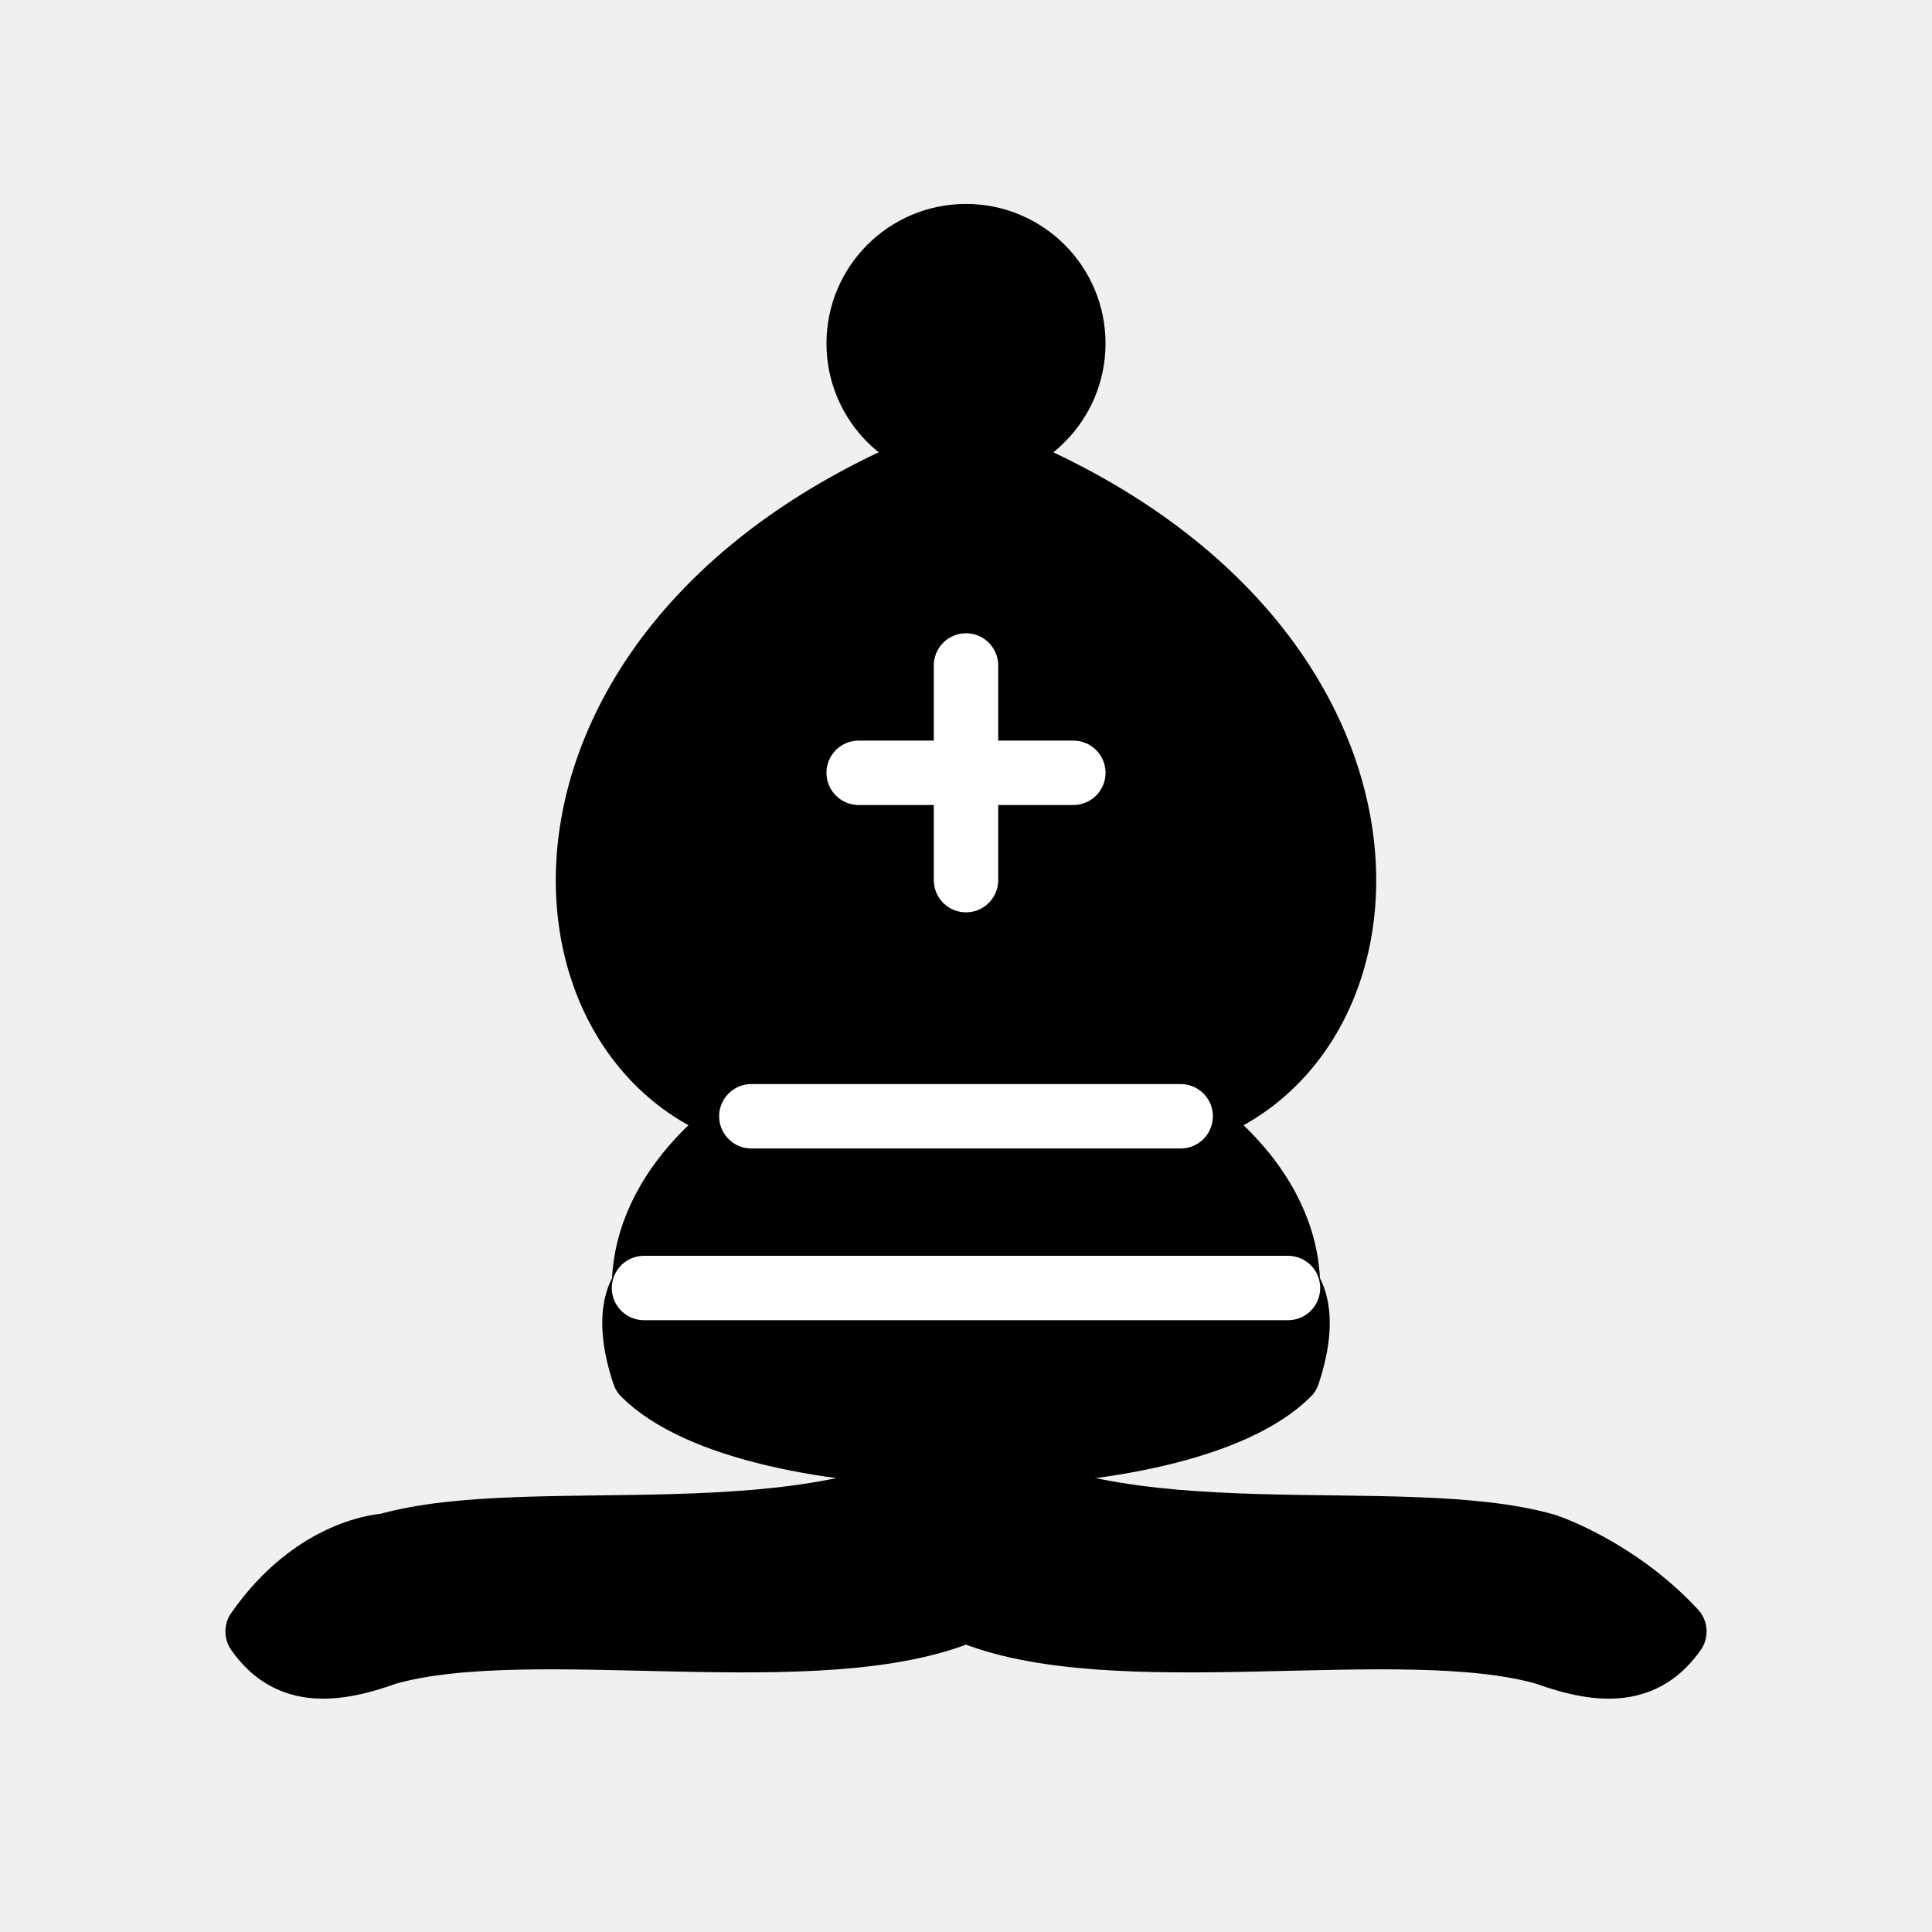
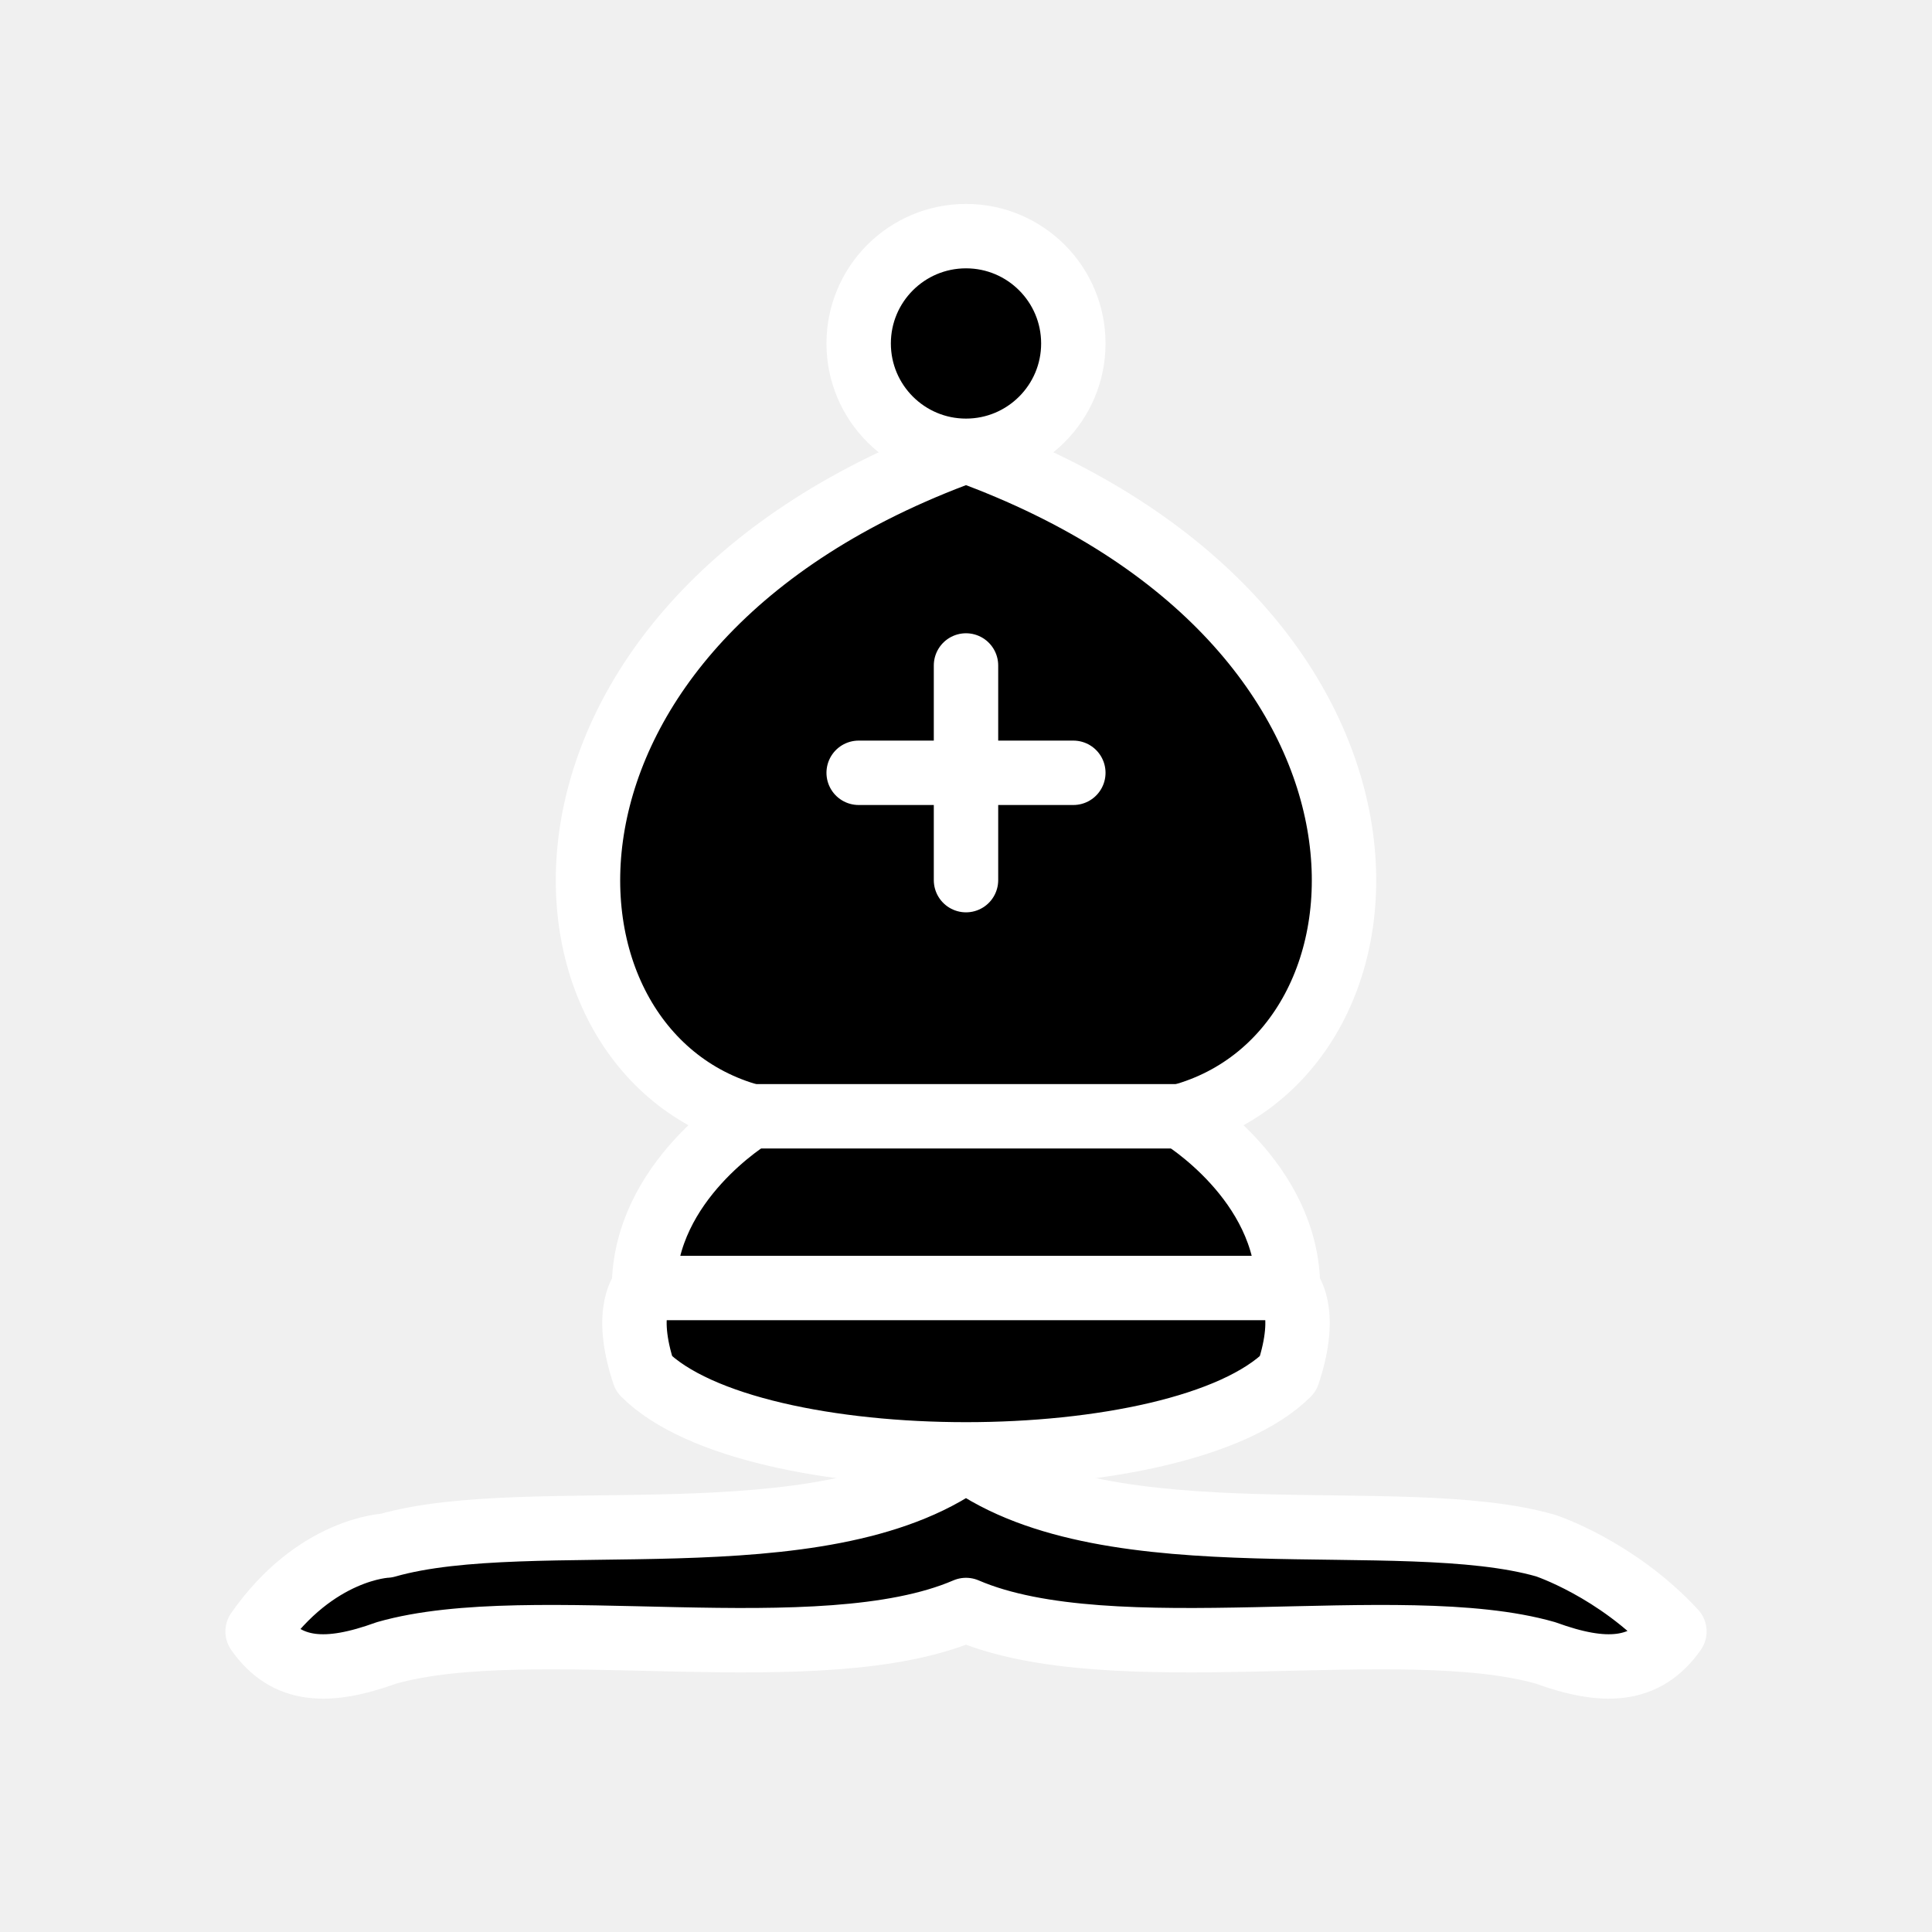
<svg xmlns="http://www.w3.org/2000/svg" version="1.1" width="45" height="45">
  <g style="opacity:1; fill:none; fill-rule:evenodd; fill-opacity:1; stroke:#000000; stroke-width:1.5; stroke-linecap:round; stroke-linejoin:round; stroke-miterlimit:4; stroke-dasharray:none; stroke-opacity:1;">
-     <g style="fill:#000000; stroke:#000000; stroke-linecap:butt;">
+     <g style="fill:#000000; stroke:#ffffff; stroke-linecap:butt;">
      <path d="M 9,36 C 12.39,35.03 19.11,36.43 22.5,34 C 25.89,36.43 32.61,35.03 36,36 C 36,36 37.65,36.54 39,38 C 38.32,38.97 37.35,38.99 36,38.5 C 32.61,37.53 25.89,38.96 22.5,37.5 C 19.11,38.96 12.39,37.53 9,38.5 C 7.646,38.99 6.677,38.97 6,38 C 7.354,36.06 9,36 9,36 z" />
      <path d="M 15,32 C 17.5,34.5 27.5,34.5 30,32 C 30.5,30.5 30,30 30,30 C 30,27.5 27.5,26 27.5,26 C 33,24.5 33.5,14.5 22.5,10.5 C 11.5,14.5 12,24.5 17.5,26 C 17.5,26 15,27.5 15,30 C 15,30 14.5,30.5 15,32 z" />
      <path d="M 25 8 A 2.5 2.5 0 1 1  20,8 A 2.5 2.5 0 1 1  25 8 z" />
    </g>
    <path d="M 17.5,26 L 27.5,26 M 15,30 L 30,30 M 22.5,15.5 L 22.5,20.5 M 20,18 L 25,18" style="fill:none; stroke:#ffffff; stroke-linejoin:miter;" />
  </g>
</svg>
